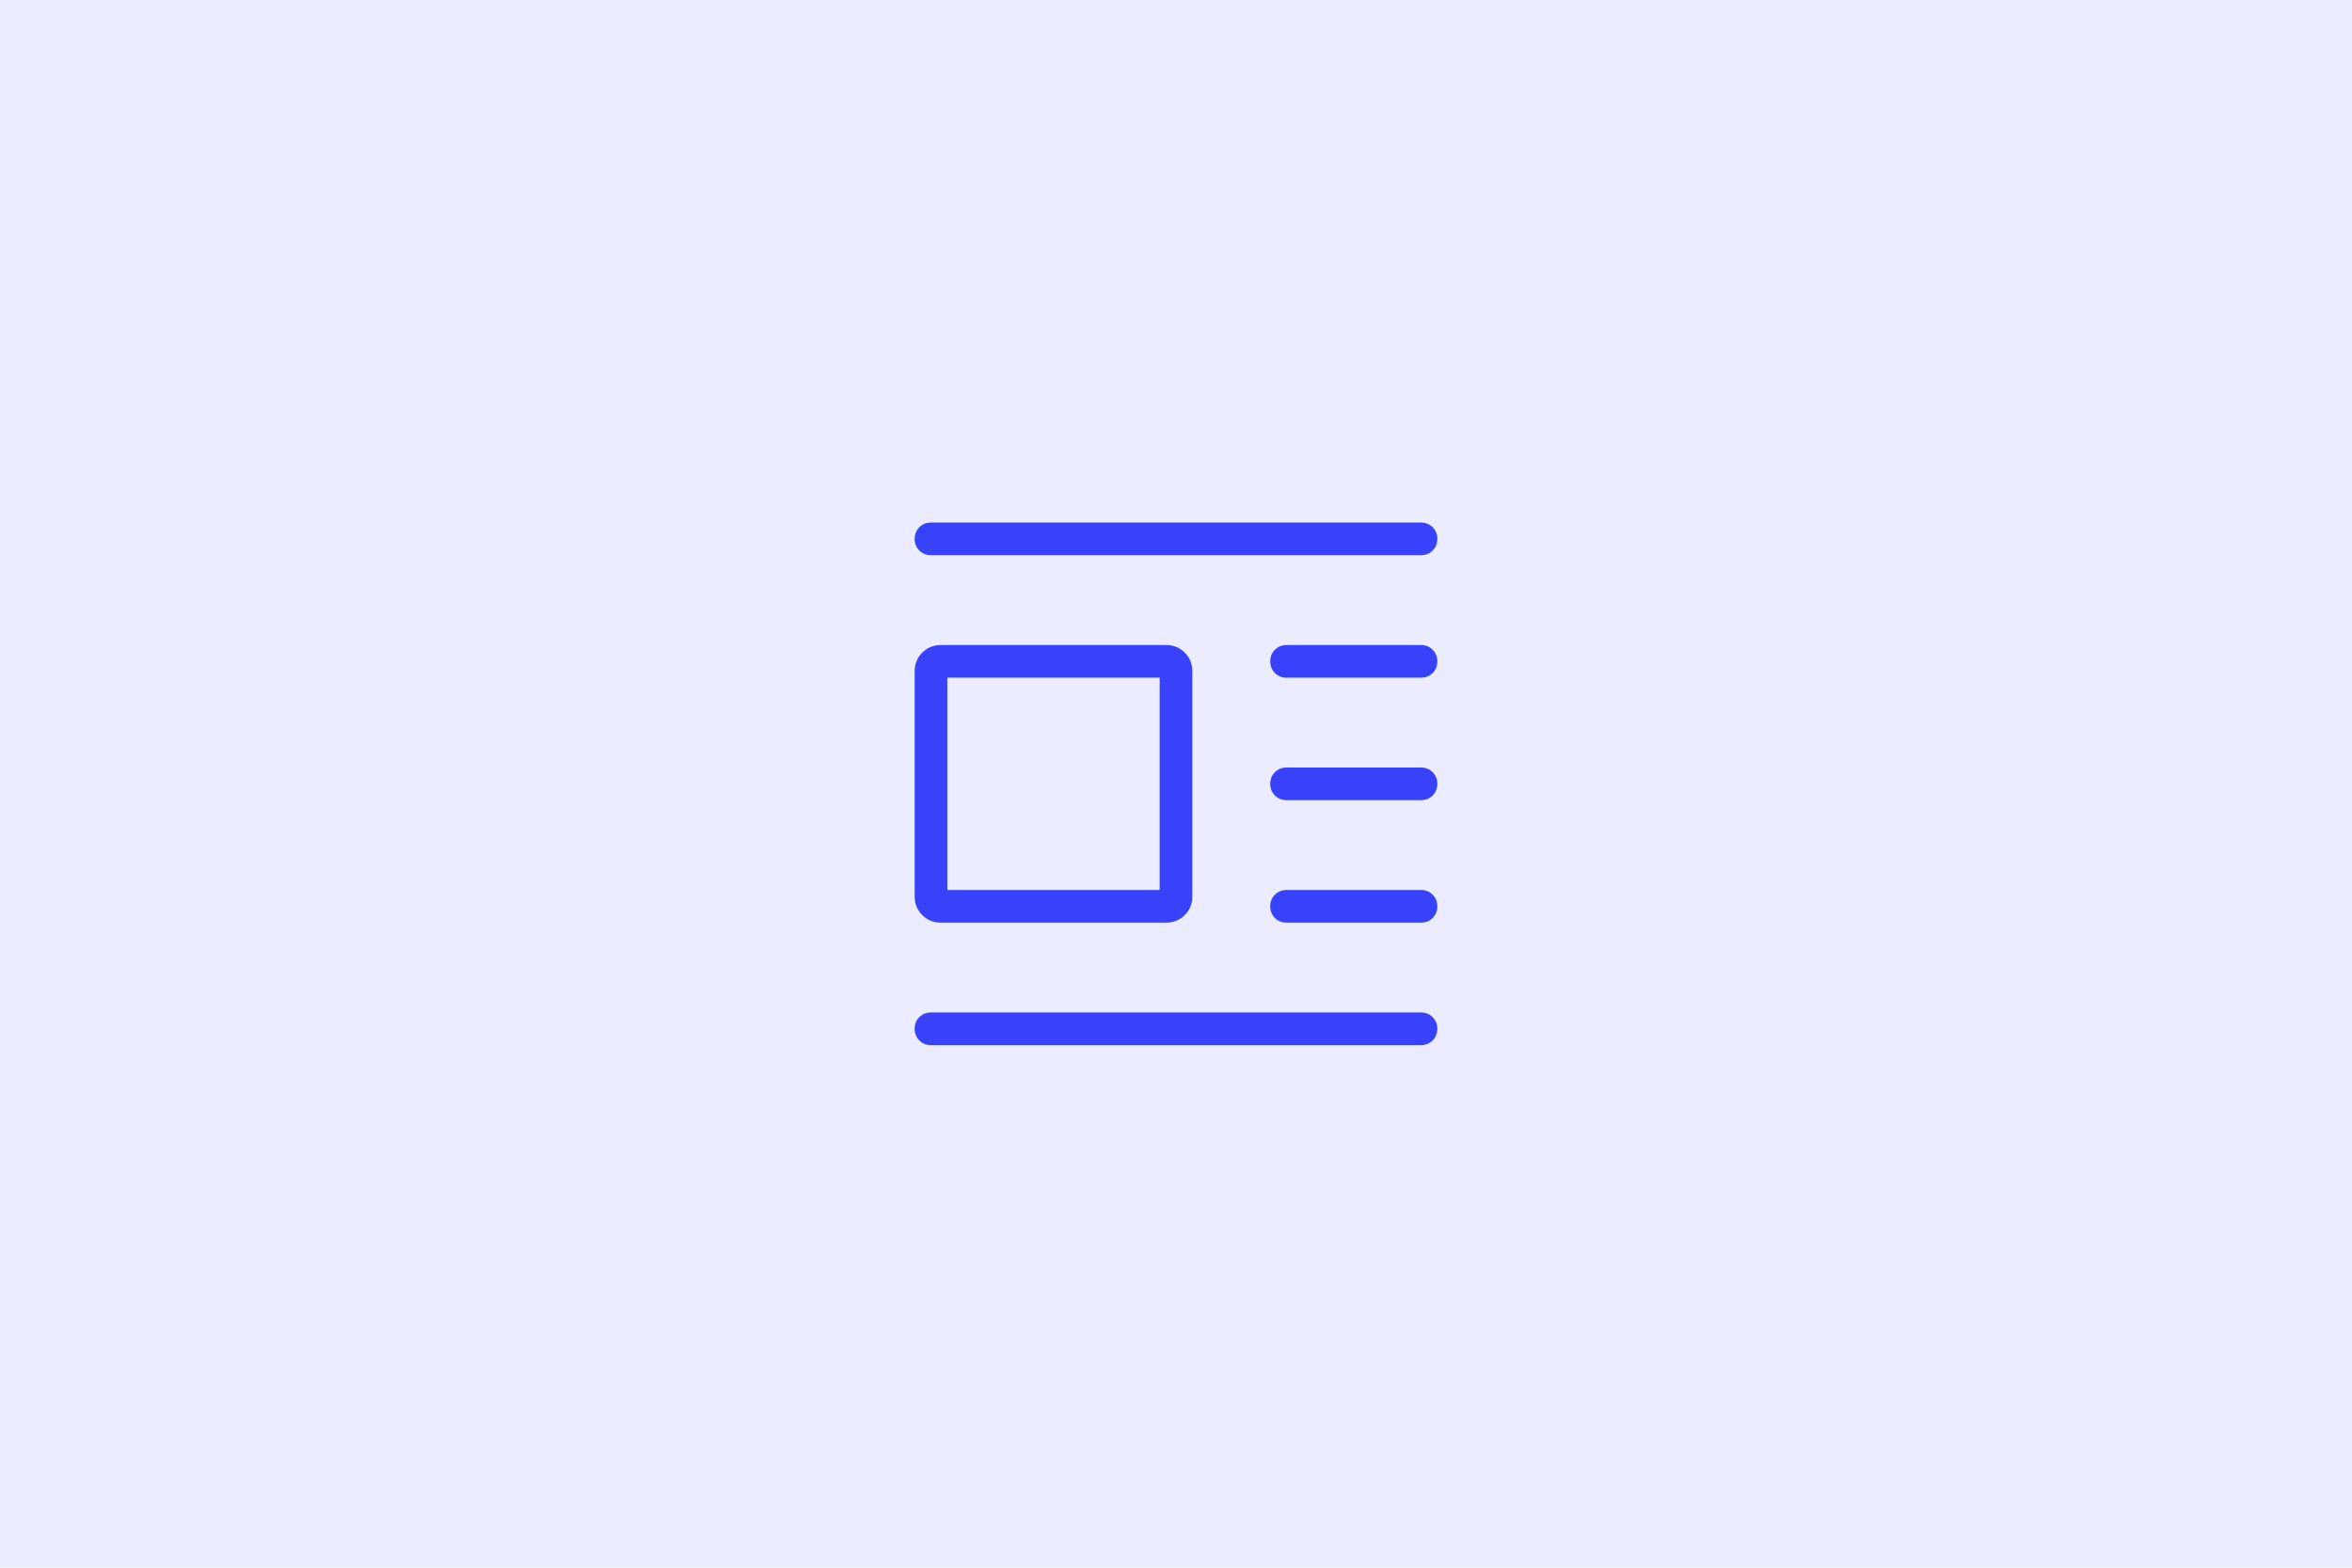
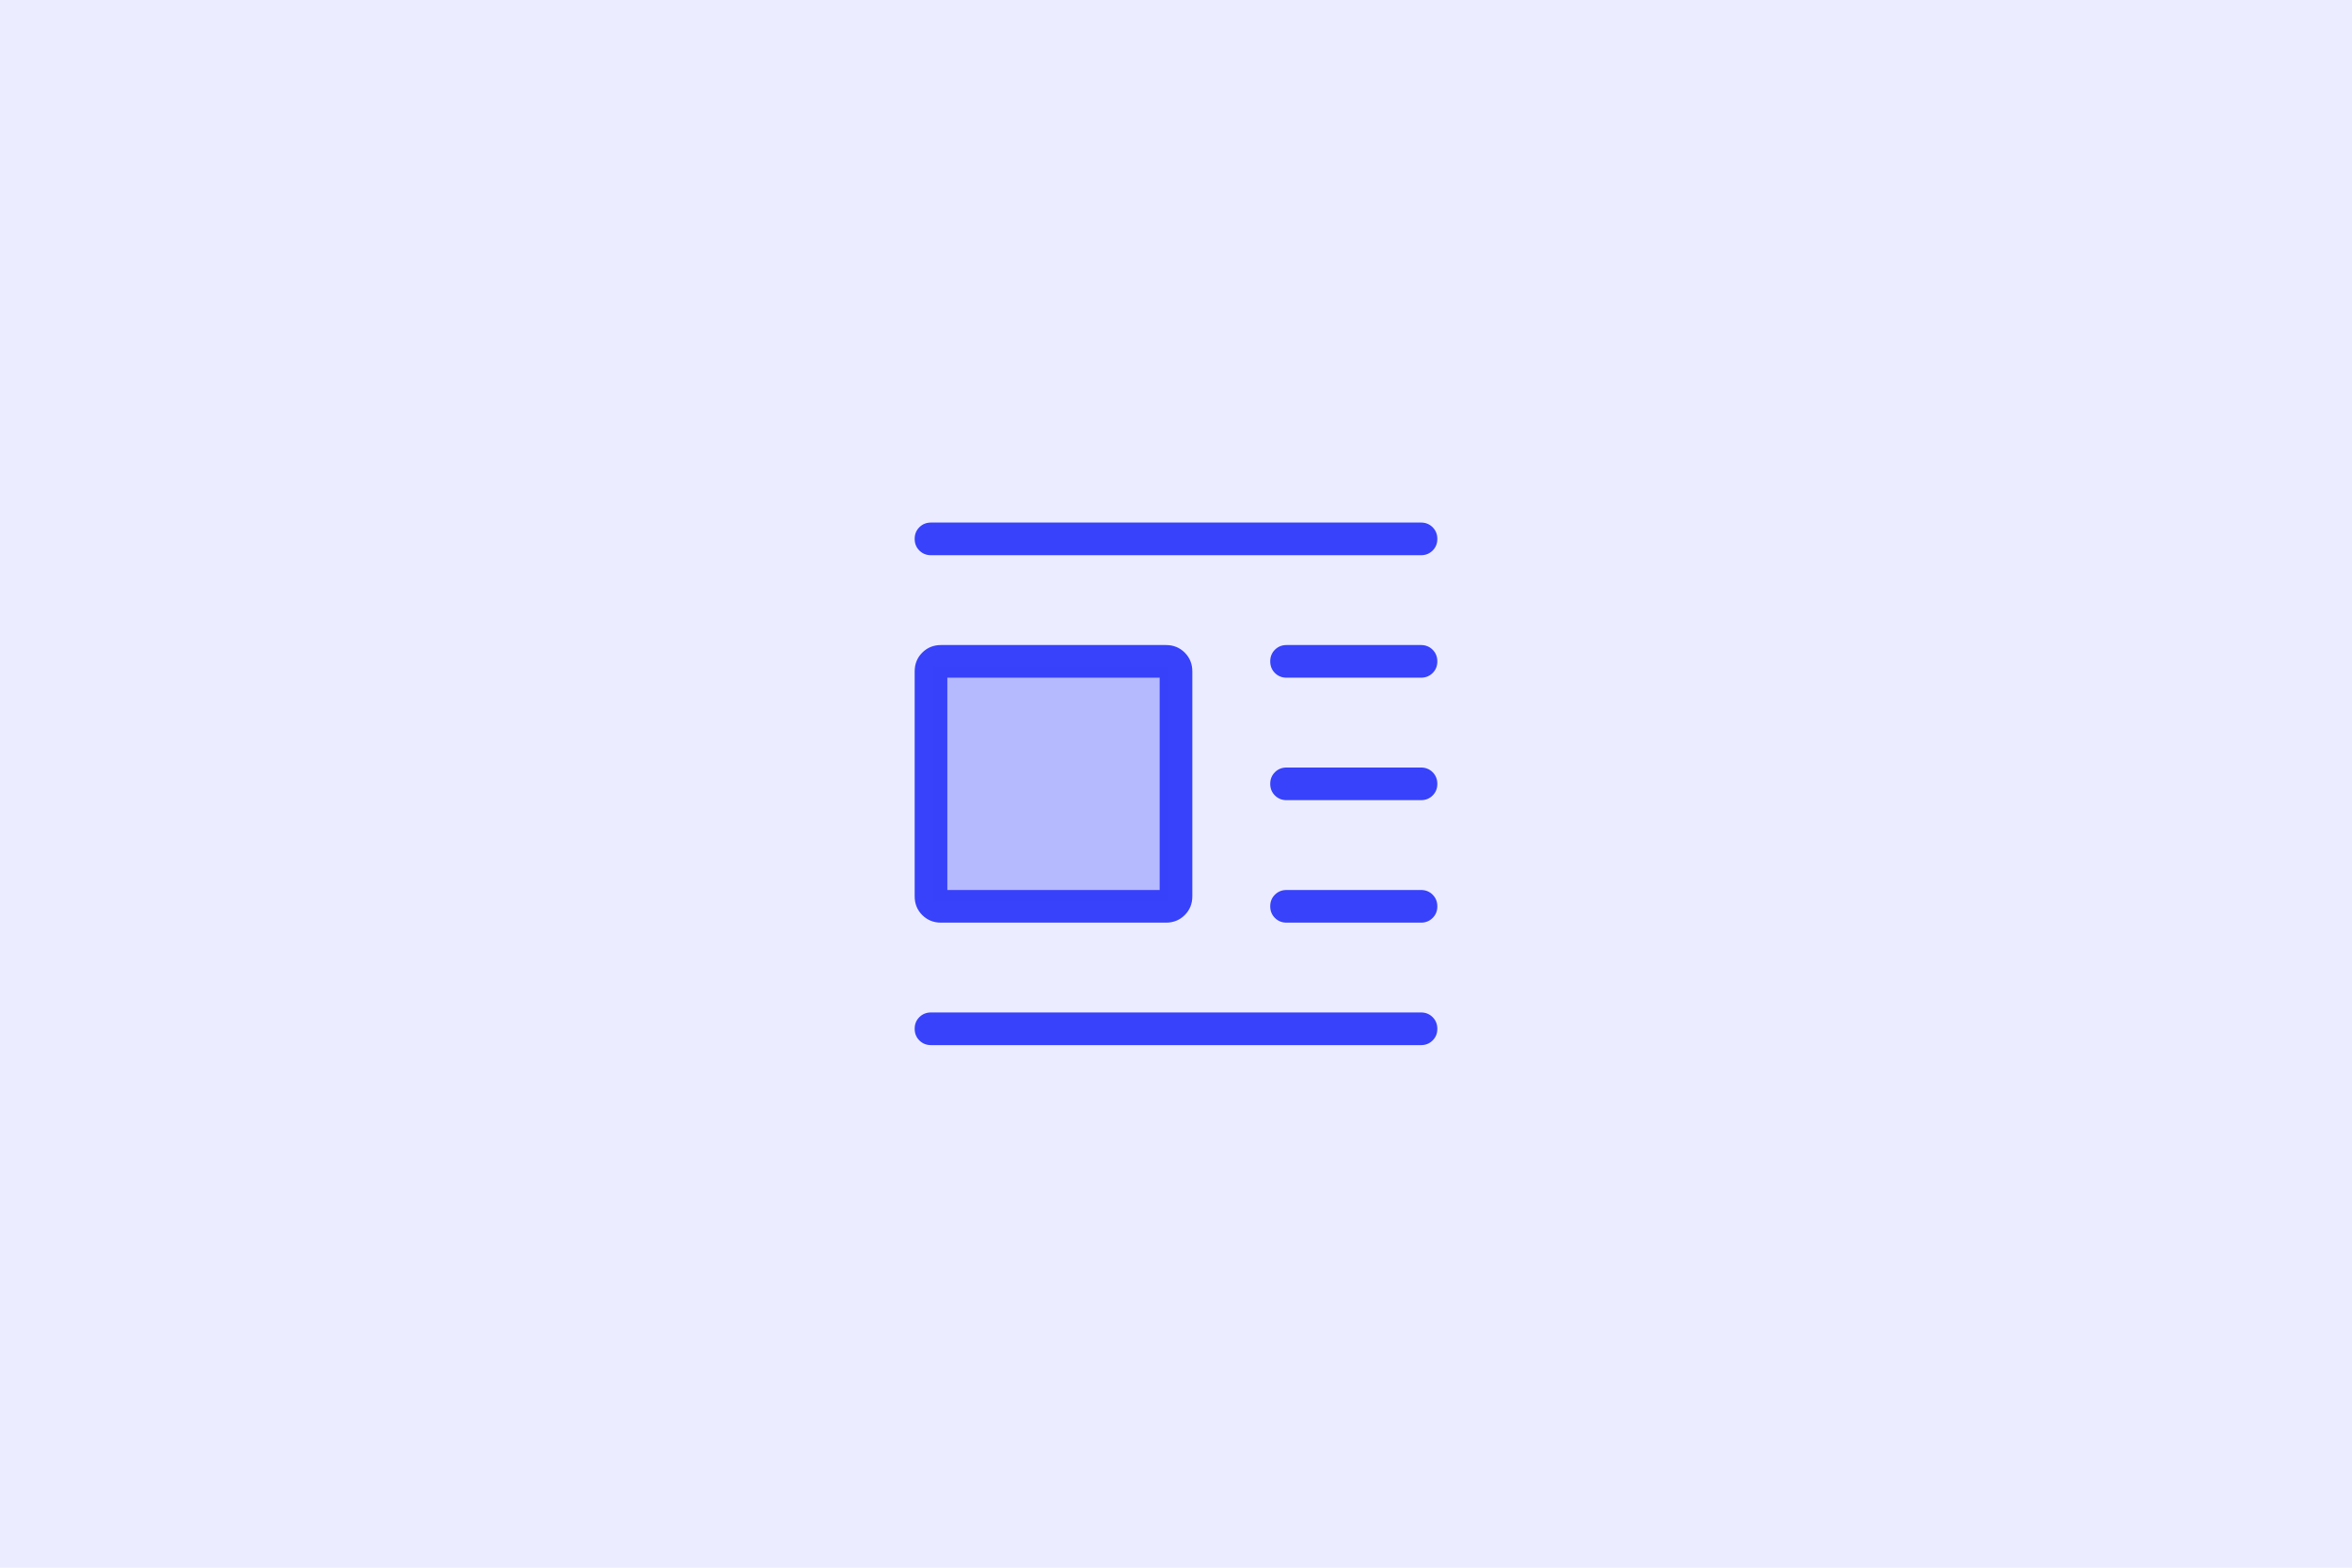
<svg xmlns="http://www.w3.org/2000/svg" width="300" height="200" viewBox="0 0 300 200" fill="none">
  <rect width="300" height="200" fill="#3742FA" fill-opacity="0.1" />
  <mask id="mask0_26_59" style="mask-type:alpha" maskUnits="userSpaceOnUse" x="100" y="50" width="100" height="100">
    <rect x="100" y="50" width="100" height="100" fill="#D9D9D9" />
  </mask>
  <g mask="url(#mask0_26_59)">
    <path d="M120.032 117.708C119.078 117.708 118.279 117.386 117.634 116.741C116.989 116.096 116.667 115.296 116.667 114.343V85.657C116.667 84.704 116.989 83.904 117.634 83.259C118.279 82.614 119.078 82.292 120.032 82.292H148.718C149.671 82.292 150.471 82.614 151.116 83.259C151.761 83.904 152.083 84.704 152.083 85.657V114.343C152.083 115.296 151.761 116.096 151.116 116.741C150.471 117.386 149.671 117.708 148.718 117.708H120.032ZM120.833 113.542H147.917V86.458H120.833V113.542ZM118.75 70.833C118.16 70.833 117.665 70.633 117.266 70.234C116.866 69.834 116.667 69.338 116.667 68.747C116.667 68.156 116.866 67.662 117.266 67.264C117.665 66.866 118.16 66.667 118.75 66.667H181.25C181.84 66.667 182.335 66.867 182.734 67.266C183.134 67.666 183.333 68.162 183.333 68.753C183.333 69.344 183.134 69.838 182.734 70.236C182.335 70.634 181.84 70.833 181.25 70.833H118.75ZM164.103 86.458C163.512 86.458 163.017 86.258 162.618 85.859C162.219 85.459 162.019 84.963 162.019 84.372C162.019 83.781 162.219 83.287 162.618 82.889C163.017 82.491 163.512 82.292 164.103 82.292H181.25C181.84 82.292 182.335 82.492 182.734 82.891C183.134 83.291 183.333 83.787 183.333 84.378C183.333 84.969 183.134 85.463 182.734 85.861C182.335 86.259 181.84 86.458 181.25 86.458H164.103ZM164.103 102.083C163.512 102.083 163.017 101.883 162.618 101.484C162.219 101.084 162.019 100.588 162.019 99.997C162.019 99.406 162.219 98.912 162.618 98.514C163.017 98.116 163.512 97.917 164.103 97.917H181.25C181.84 97.917 182.335 98.117 182.734 98.516C183.134 98.916 183.333 99.412 183.333 100.003C183.333 100.594 183.134 101.088 182.734 101.486C182.335 101.884 181.84 102.083 181.25 102.083H164.103ZM164.103 117.708C163.512 117.708 163.017 117.508 162.618 117.109C162.219 116.709 162.019 116.213 162.019 115.622C162.019 115.031 162.219 114.537 162.618 114.139C163.017 113.741 163.512 113.542 164.103 113.542H181.25C181.84 113.542 182.335 113.742 182.734 114.141C183.134 114.541 183.333 115.037 183.333 115.628C183.333 116.219 183.134 116.713 182.734 117.111C182.335 117.509 181.84 117.708 181.25 117.708H164.103ZM118.75 133.333C118.16 133.333 117.665 133.133 117.266 132.734C116.866 132.334 116.667 131.838 116.667 131.247C116.667 130.656 116.866 130.162 117.266 129.764C117.665 129.366 118.16 129.167 118.75 129.167H181.25C181.84 129.167 182.335 129.367 182.734 129.766C183.134 130.166 183.333 130.662 183.333 131.253C183.333 131.844 183.134 132.338 182.734 132.736C182.335 133.134 181.84 133.333 181.25 133.333H118.75Z" fill="#3742FA" />
  </g>
+   <rect x="119" y="85" width="30" height="30" fill="#3742FA" fill-opacity="0.3" />
</svg>
